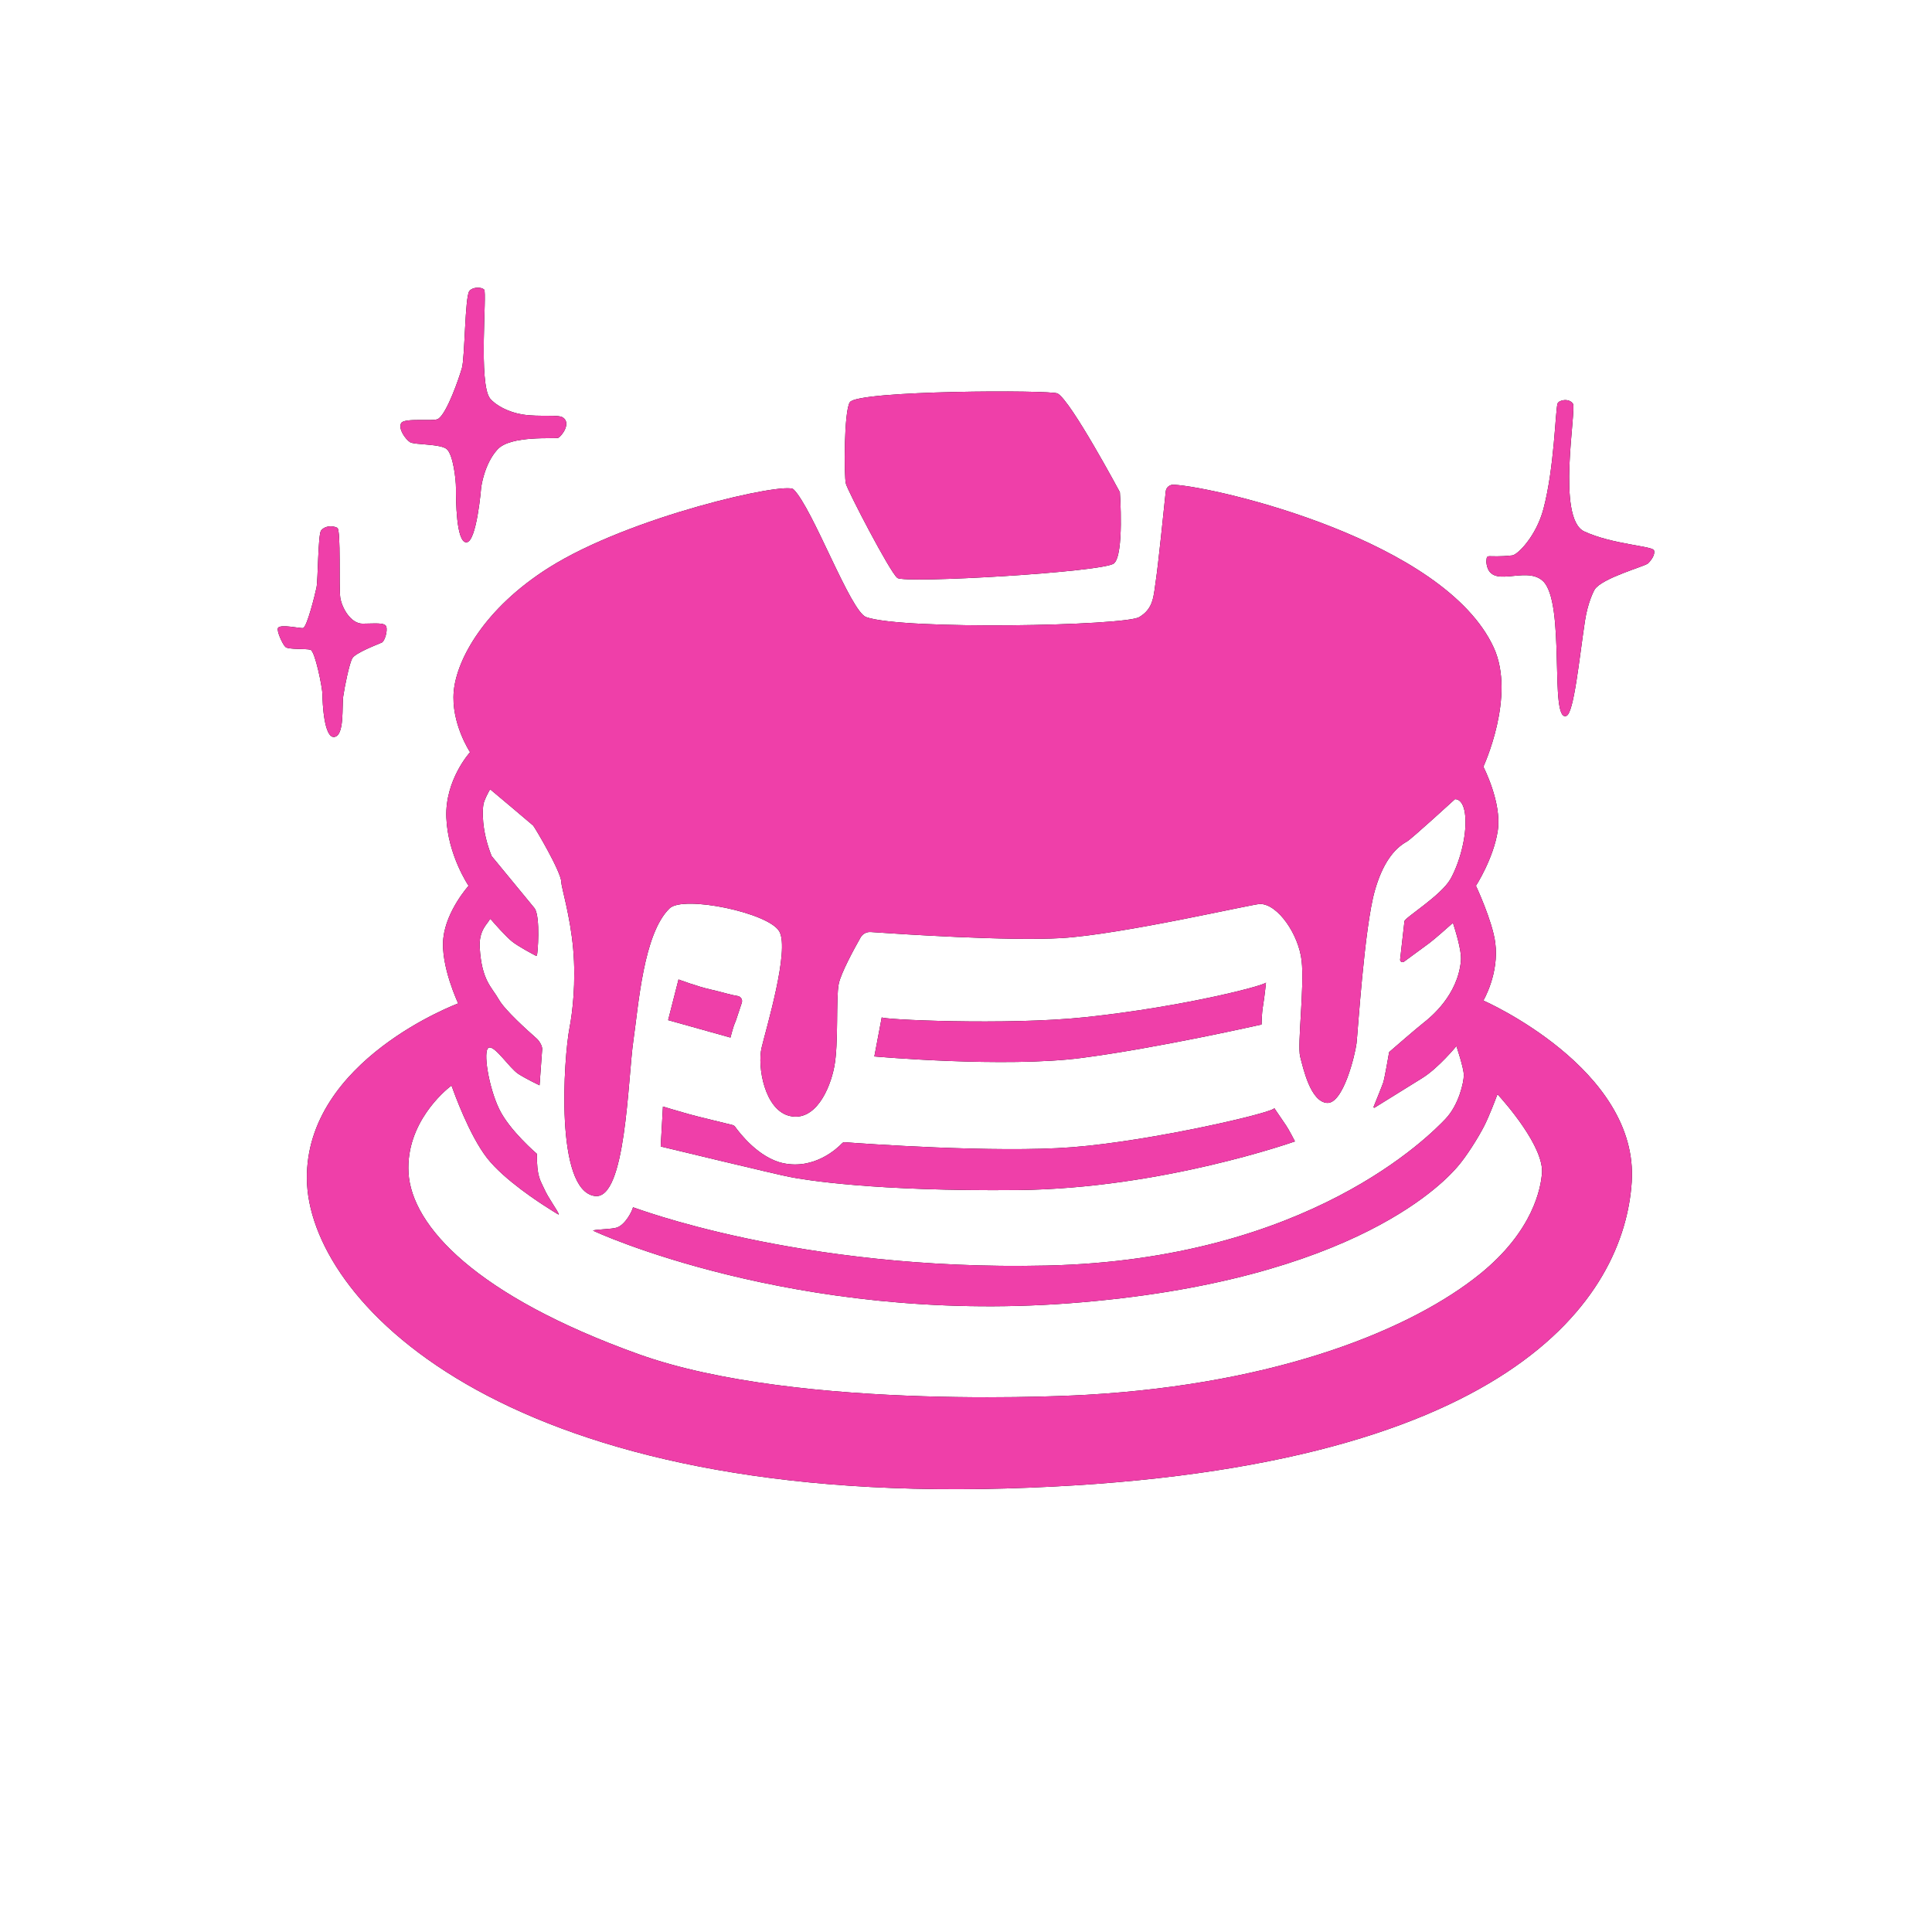
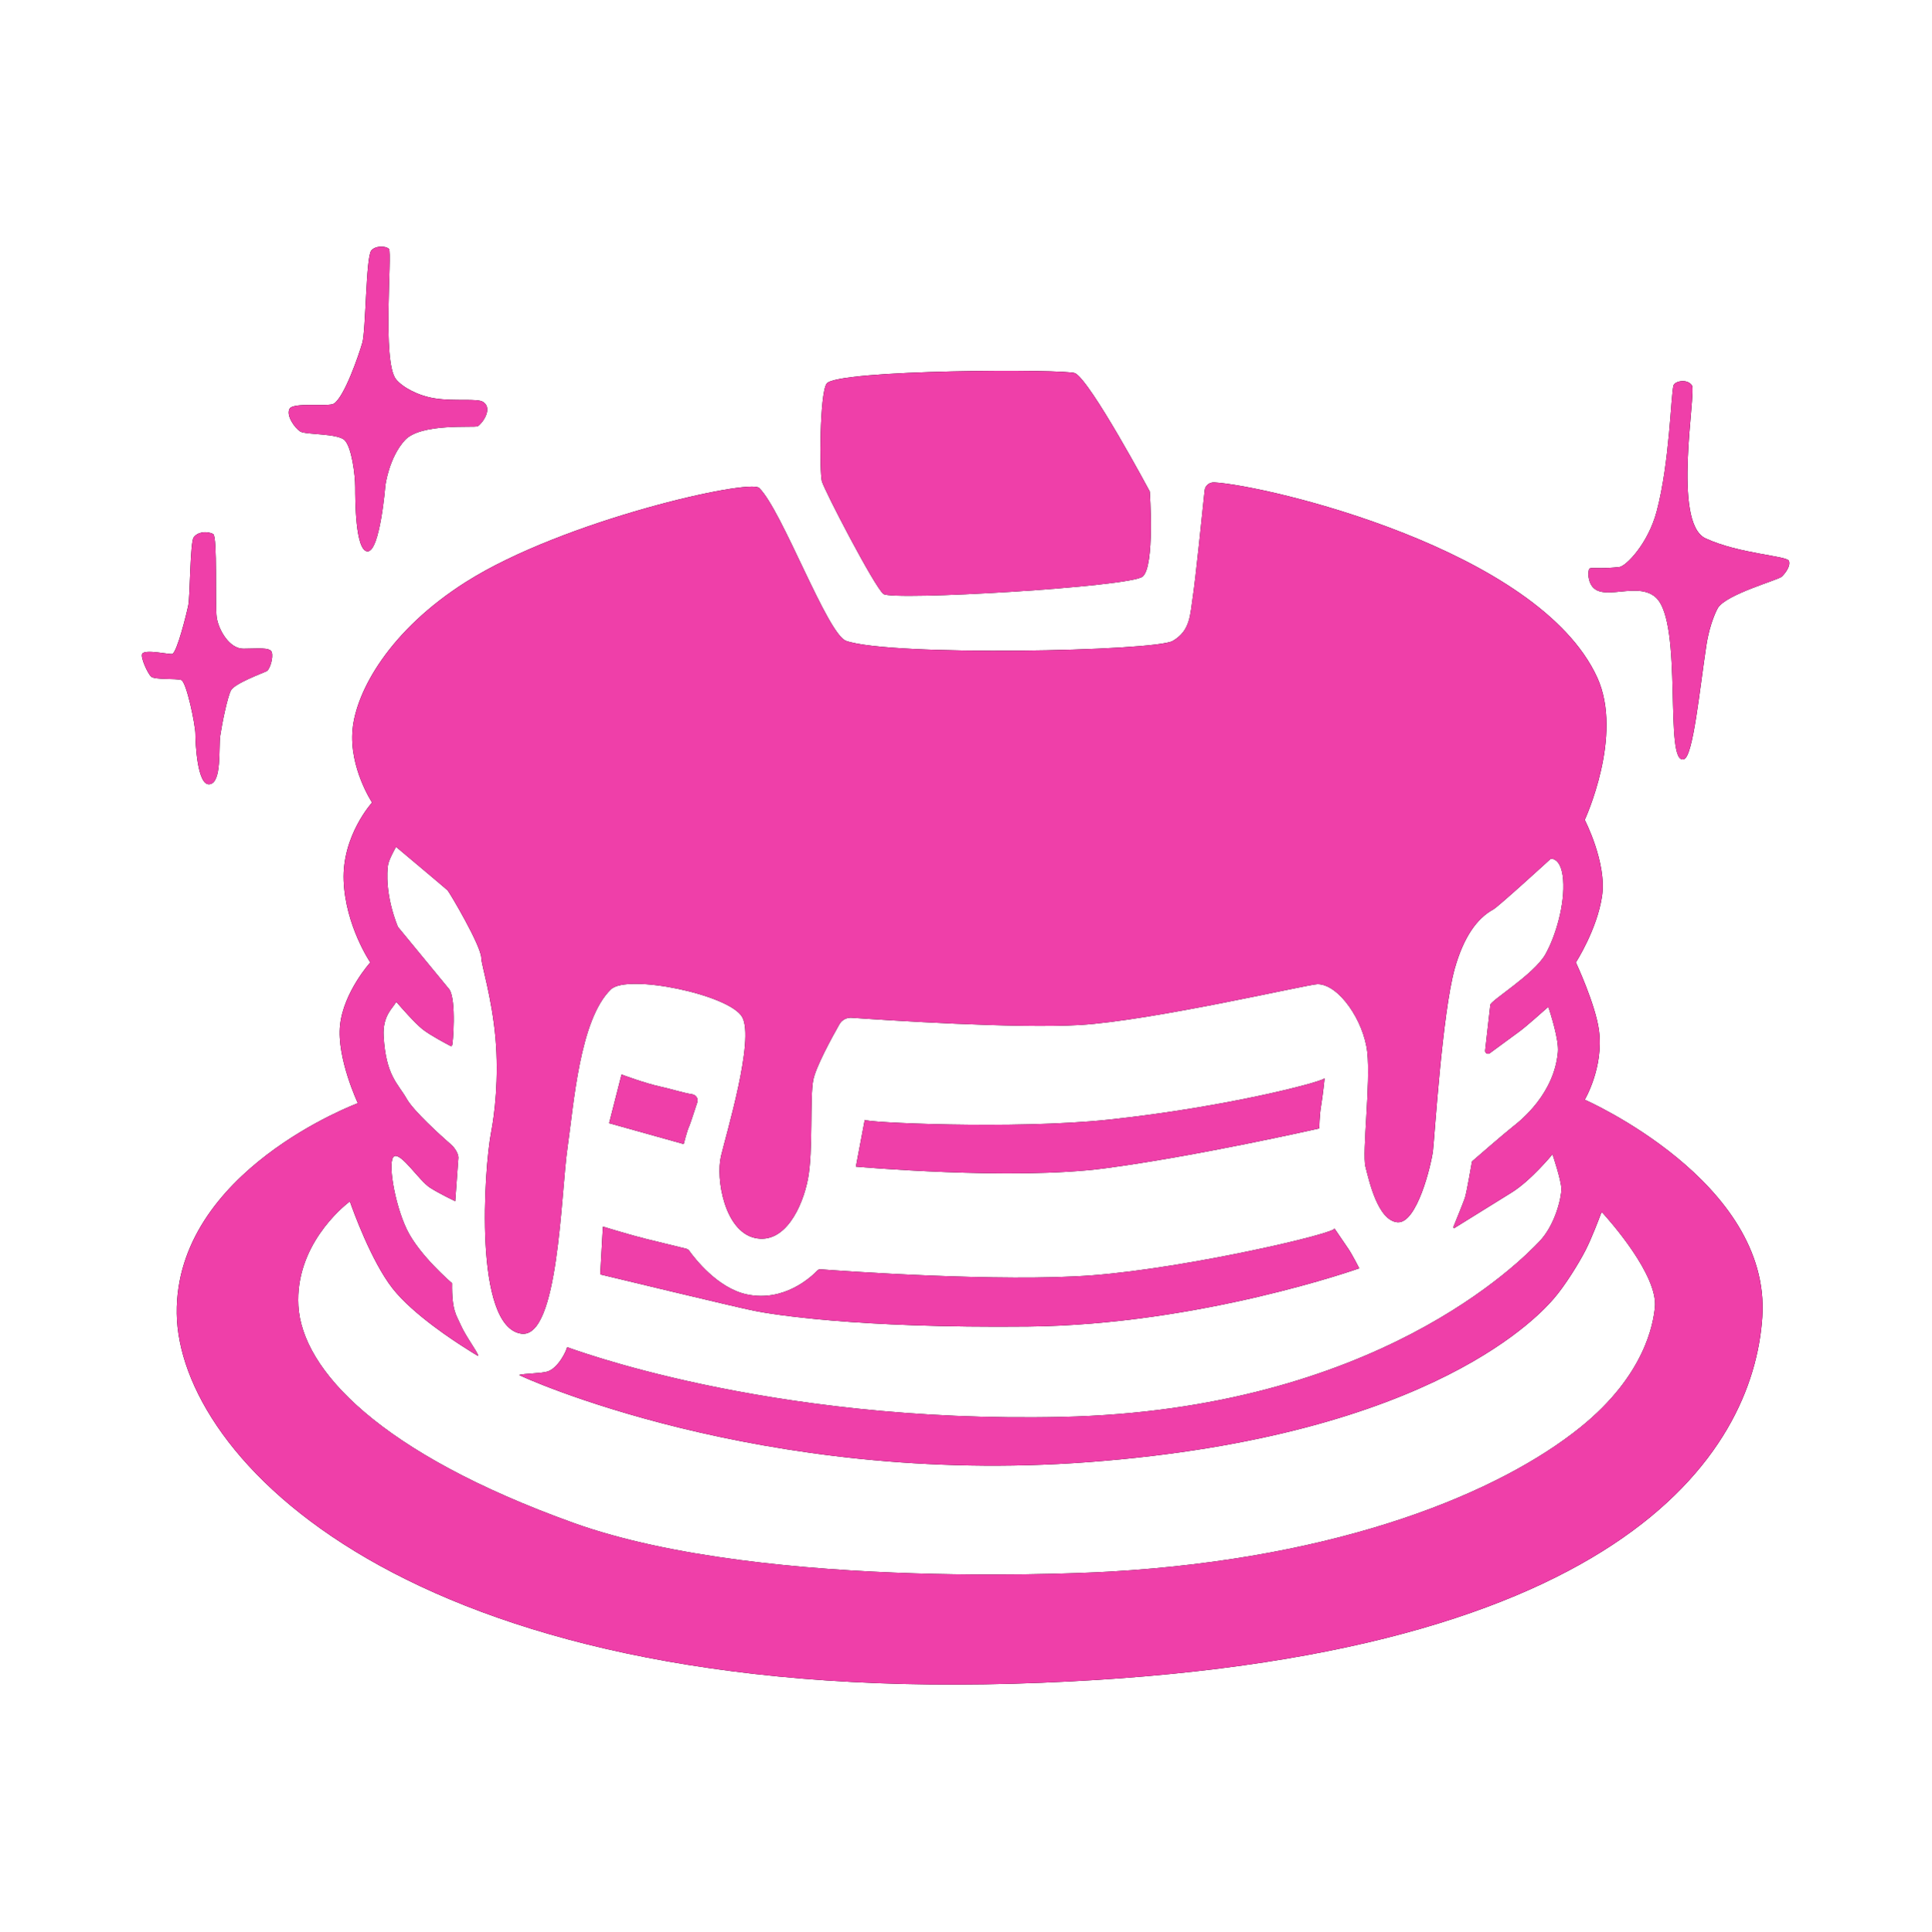
- <svg xmlns="http://www.w3.org/2000/svg" width="100%" height="100%" viewBox="0 0 2500 2500" version="1.1" xml:space="preserve" style="fill-rule:evenodd;clip-rule:evenodd;stroke-linejoin:round;stroke-miterlimit:2;">
-   <g transform="matrix(1,0,0,1,-1000,-1100.357)">
-     <g id="Page-1" transform="matrix(4.166667,0,0,4.166667,0,0)">
-       <rect x="0" y="0" width="1080" height="1080" style="fill:none;" />
-       <g transform="matrix(0.207855,0,0,0.226689,62.1299,127.677)">
+ <svg xmlns="http://www.w3.org/2000/svg" width="100%" height="100%" viewBox="0 0 2088 2088" version="1.1" xml:space="preserve" style="fill-rule:evenodd;clip-rule:evenodd;stroke-linejoin:round;stroke-miterlimit:2;">
+   <g transform="matrix(1,0,0,1,-1206.025,-1206.025)">
+     <g transform="matrix(4.166667,0,0,4.166667,0,0)">
+       <g transform="matrix(0.173596,0,0,0.189326,140.8926,175.5204)">
        <g id="notes">
          <rect x="855.741" y="601.744" width="2886.628" height="2646.802" style="fill:none;" />
-           <g id="print" transform="matrix(4.811047,0,0,4.411337,-298.9113,153.563)">
+           <g id="print" transform="matrix(5.760493,0,0,5.281902,-811.6125,-68.83605)">
            <g transform="matrix(1,0,0,1,513.8416,422.4667)">
              <path d="M0,-4.961L-2.304,7.216C-2.304,7.216 38.241,10.824 62.199,7.667C86.158,4.51 117.948,-2.706 117.948,-2.706C117.948,-2.706 117.948,-5.863 118.409,-8.569C118.87,-11.275 119.331,-15.785 119.331,-15.785C120.083,-15.122 94.555,-8.292 63.121,-4.961C38.853,-2.389 -0.959,-4.237 0,-4.961" style="fill-rule:nonzero;" />
            </g>
            <g transform="matrix(1,0,0,1,503.9358,279.0411)">
              <path d="M0,-52.538C2.527,-56.249 62.422,-56.376 64.503,-55.244C68.65,-52.989 83.854,-24.575 83.854,-24.575C83.854,-24.575 85.236,-5.182 82.011,-2.476C78.786,0.23 17.047,3.838 14.744,2.034C12.44,0.23 -0.626,-24.918 -1.234,-27.227C-1.843,-29.536 -1.843,-49.832 0,-52.538" style="fill-rule:nonzero;" />
            </g>
            <g transform="matrix(1,0,0,1,447.9564,435.823)">
              <path d="M0,-52.143C4.264,-56.26 30.869,-50.79 34.094,-44.927C37.32,-39.064 29.948,-14.709 28.566,-8.846C27.183,-2.983 29.487,10.547 37.32,12.351C45.152,14.155 49.76,4.233 51.142,-2.983C52.524,-10.199 51.602,-24.18 52.524,-28.691C53.22,-32.098 57.335,-39.625 59.306,-43.101C59.937,-44.215 61.167,-44.867 62.465,-44.776C71.26,-44.161 105.327,-41.92 121.669,-42.897C140.525,-44.025 181.069,-53.496 183.373,-53.496C188.902,-53.496 195.352,-44.025 196.274,-35.907C197.195,-27.789 194.891,-9.748 195.813,-6.14C196.768,-2.402 199.038,7.841 204.106,8.292C209.174,8.743 212.86,-6.591 213.321,-10.199C213.701,-13.176 215.738,-46.112 219,-57.611C221.304,-65.729 224.739,-70.572 228.986,-72.889C230.316,-73.615 243.88,-86.024 243.88,-86.024C243.88,-86.024 246.645,-86.475 247.105,-80.612C247.601,-74.301 245.205,-66.005 242.498,-61.219C239.599,-56.094 228.333,-49.238 228.215,-48.14L226.865,-36.252C226.795,-35.605 227.546,-35.188 228.078,-35.578L235.897,-41.319C237.514,-42.506 241.967,-46.469 243.036,-47.424C243.146,-47.523 243.319,-47.476 243.363,-47.337C243.829,-45.843 246.034,-39.116 245.75,-35.893C244.802,-25.138 236.358,-18.317 234.054,-16.513C231.855,-14.791 224.195,-8.135 223.507,-7.536C223.474,-7.508 223.453,-7.471 223.446,-7.428C223.315,-6.661 222.051,0.696 221.614,1.978C221.237,3.086 219.314,7.825 218.631,9.504C218.554,9.691 218.768,9.863 218.942,9.756C221.374,8.26 230.349,2.685 233.744,0.569C238.812,-2.588 244.341,-9.353 244.341,-9.353C244.341,-9.353 246.645,-2.588 246.645,-0.333C246.645,1.923 245.076,8.936 240.965,13.253C236.315,18.136 198.63,56.982 117.027,58.805C39.709,60.533 -11.342,40.58 -11.368,40.709C-11.568,41.739 -13.671,46.121 -16.436,47.024C-18.006,47.536 -22.61,47.526 -23.807,47.925C-23.982,47.984 38.559,76.928 123.938,70.532C214.242,63.766 241.886,31.294 244.651,28.137C247.415,24.98 251.101,19.117 252.944,15.508C254.537,12.39 256.474,7.25 256.97,5.912C257.026,5.764 257.22,5.726 257.328,5.844C259.219,7.921 271.765,22.05 270.913,30.392C270.499,34.44 268.455,47.893 251.562,61.511C230.815,78.236 189.909,95.465 129.467,98.945C129.467,98.945 40.545,104.357 -9.675,86.317C-59.896,68.277 -80.168,46.628 -81.09,29.941C-81.943,14.485 -69.753,4.445 -67.95,3.048C-67.842,2.964 -67.684,3.008 -67.64,3.136C-66.941,5.133 -62.198,18.355 -56.671,25.431C-51.327,32.27 -40.117,39.469 -37.76,40.943C-37.599,41.044 -34.365,43.147 -34.404,42.964C-34.651,41.83 -37.63,38.003 -39.012,34.846C-40.056,32.46 -41.315,31.238 -41.205,24.123C-41.205,24.123 -49.759,16.861 -52.985,10.096C-56.21,3.331 -58.053,-7.944 -56.21,-8.846C-54.367,-9.748 -49.759,-2.532 -46.995,-0.728C-44.689,0.777 -40.394,2.825 -40.394,2.825L-39.571,-8.501C-39.604,-9.576 -40.545,-11.041 -41.363,-11.76C-44.253,-14.296 -51.176,-20.542 -52.985,-23.729C-55.288,-27.789 -58.363,-29.648 -58.974,-39.966C-59.298,-45.433 -56.434,-47.392 -55.88,-48.683C-55.82,-48.822 -55.633,-48.851 -55.533,-48.735C-54.598,-47.648 -50.844,-43.341 -48.838,-41.77C-46.869,-40.228 -42.707,-38.028 -41.537,-37.42C-41.393,-37.346 -41.223,-37.448 -41.22,-37.607C-40.988,-37.707 -40.059,-49.401 -41.927,-52.143L-55.288,-68.379C-58.569,-76.638 -58.09,-82.751 -57.841,-84.36C-57.631,-85.715 -56.291,-88.167 -55.873,-88.908C-55.809,-89.022 -55.656,-89.048 -55.555,-88.963C-53.943,-87.61 -42.815,-78.269 -42.388,-77.851C-41.927,-77.4 -33.634,-63.418 -33.634,-60.261C-33.634,-58.687 -30.867,-49.912 -29.948,-39.515C-29.024,-29.061 -30.205,-19.557 -31.069,-15.115C-32.912,-5.644 -35.691,35.461 -23.237,37.202C-13.561,38.555 -13,0.946 -11.258,-11.056C-9.65,-22.126 -8.14,-44.283 0,-52.143M252.714,-23.504C252.714,-23.504 257.702,-31.903 256.4,-41.544C255.485,-48.31 250.41,-59.134 250.41,-59.134C250.41,-59.134 255.939,-67.703 257.204,-76.363C258.47,-85.023 252.714,-96.116 252.714,-96.116C252.714,-96.116 262.864,-117.992 255.939,-133.099C240.715,-166.309 170.318,-182.912 156.575,-183.695C155.306,-183.767 154.204,-182.859 154.077,-181.621C153.489,-175.882 151.684,-158.42 151.046,-154.262C150.279,-149.266 150.43,-145.276 145.823,-142.57C141.216,-139.864 72.566,-138.511 61.048,-142.57C56.143,-144.299 44.461,-176.396 38.471,-182.259C35.99,-184.688 -12.279,-173.887 -37.55,-157.905C-57.472,-145.306 -66.116,-129.491 -67.037,-119.569C-67.959,-109.647 -61.969,-100.627 -61.969,-100.627C-61.969,-100.627 -69.802,-92.057 -69.341,-80.331C-68.88,-68.605 -62.43,-59.134 -62.43,-59.134C-62.43,-59.134 -69.341,-51.466 -70.273,-42.897C-71.204,-34.328 -65.655,-22.602 -65.655,-22.602C-65.655,-22.602 -113.111,-5.013 -112.65,31.97C-112.189,68.953 -53.676,132.545 104.357,128.035C262.389,123.525 296.484,68.051 298.787,32.872C301.091,-2.306 252.714,-23.504 252.714,-23.504" style="fill-rule:nonzero;" />
            </g>
            <g transform="matrix(1,0,0,1,723.707,324.2652)">
              <path d="M0,-97.311C0.336,-98.431 3.548,-99.115 4.769,-97.311C5.99,-95.507 -0.461,-61.681 8.293,-57.622C17.047,-53.563 29.487,-53.112 29.948,-51.759C30.409,-50.406 29.026,-48.602 28.105,-47.7C27.183,-46.798 13.822,-43.19 11.518,-39.582C11.381,-39.367 9.418,-35.77 8.524,-29.885C6.77,-18.346 5.107,-1.272 2.764,-0.344C-2.658,1.804 2.665,-35.731 -4.607,-42.288C-10.124,-47.262 -21.272,-39.067 -22.115,-48.151C-21.885,-51.083 -22.312,-49.282 -14.052,-50.181C-12.4,-50.36 -6.632,-56.121 -4.377,-64.613C-0.973,-77.432 -0.693,-95.005 0,-97.311" style="fill-rule:nonzero;" />
            </g>
            <g transform="matrix(1,0,0,1,344.7515,330.0094)">
              <path d="M0,-64.494C1.166,-63.924 0.461,-46.003 0.921,-42.846C1.382,-39.688 4.147,-34.727 7.833,-34.727C11.518,-34.727 14.744,-35.178 15.204,-33.825C15.665,-32.472 14.744,-29.315 13.822,-28.864C12.901,-28.413 5.529,-25.707 4.607,-23.903C3.686,-22.099 2.304,-15.334 1.843,-12.177C1.382,-9.02 2.304,0 -0.921,0.451C-4.147,0.902 -4.607,-10.373 -4.607,-12.628C-4.607,-14.883 -6.911,-26.158 -8.293,-26.609C-9.675,-27.06 -15.204,-26.609 -16.126,-27.511C-17.047,-28.413 -18.873,-32.464 -18.429,-33.374C-17.784,-34.698 -11.223,-33.148 -10.597,-33.374C-9.375,-33.817 -6.911,-43.748 -6.45,-46.003C-5.99,-48.258 -5.99,-62.239 -5.068,-63.592C-4.147,-64.945 -1.843,-65.396 0,-64.494" style="fill-rule:nonzero;" />
            </g>
            <g transform="matrix(1,0,0,1,385.757,268.6729)">
              <path d="M0,-76.672C0.997,-77.973 3.686,-78.025 4.607,-77.123C5.529,-76.221 2.764,-47.807 6.45,-43.297C8.137,-41.233 12.162,-39.014 16.587,-38.336C21.83,-37.533 27.527,-38.413 29.026,-37.434C31.791,-35.63 28.566,-31.571 27.644,-31.12C26.723,-30.669 12.901,-32.022 8.754,-27.512C4.607,-23.002 3.686,-15.786 3.686,-15.786C3.686,-15.786 2.304,1.353 -0.921,1.353C-4.147,1.353 -4.147,-12.178 -4.147,-15.335C-4.147,-18.492 -5.068,-25.708 -6.911,-27.512C-8.754,-29.316 -17.047,-28.865 -18.429,-29.767C-19.812,-30.669 -22.115,-33.826 -21.194,-35.63C-20.272,-37.434 -11.058,-36.081 -9.675,-36.983C-6.911,-38.787 -3.225,-49.611 -2.304,-52.768C-1.382,-55.926 -1.382,-74.868 0,-76.672" style="fill-rule:nonzero;" />
            </g>
            <g transform="matrix(1,0,0,1,450.7208,423.8194)">
              <path d="M0,-18.04C0,-18.04 5.99,-15.785 10.136,-14.883C12.855,-14.291 16.104,-13.249 18.336,-12.912C19.349,-12.759 19.973,-11.751 19.645,-10.801C18.927,-8.729 17.813,-5.107 17.508,-4.51C17.047,-3.608 16.126,0 16.126,0L-3.225,-5.412L0,-18.04Z" style="fill-rule:nonzero;" />
            </g>
            <g transform="matrix(1,0,0,1,445.8831,471.6268)">
              <path d="M0,-26.384C0,-26.384 7.372,-24.129 11.058,-23.227L21.594,-20.648C21.925,-20.567 22.214,-20.371 22.41,-20.098C23.775,-18.19 29.737,-10.415 37.32,-8.795C47.053,-6.715 54.11,-13.365 55.66,-14.986C55.87,-15.206 56.166,-15.32 56.473,-15.297C61.472,-14.921 103.293,-11.893 127.163,-13.756C152.119,-15.704 190.881,-24.773 189.823,-25.933C189.823,-25.933 192.588,-21.874 193.509,-20.521C194.431,-19.168 196.274,-15.56 196.274,-15.56C196.274,-15.56 155.038,-0.902 110.346,-0.451C65.655,0 44,-3.608 39.393,-4.51C34.786,-5.412 -0.691,-13.981 -0.691,-13.981L0,-26.384Z" style="fill-rule:nonzero;" />
            </g>
            <g transform="matrix(1,0,0,1,513.8416,422.4667)">
              <path d="M0,-4.961L-2.304,7.216C-2.304,7.216 38.241,10.824 62.199,7.667C86.158,4.51 117.948,-2.706 117.948,-2.706C117.948,-2.706 117.948,-5.863 118.409,-8.569C118.87,-11.275 119.331,-15.785 119.331,-15.785C120.083,-15.122 94.555,-8.292 63.121,-4.961C38.853,-2.389 -0.959,-4.237 0,-4.961" style="fill:rgb(239,63,169);fill-rule:nonzero;" />
            </g>
            <g transform="matrix(1,0,0,1,503.9358,279.0411)">
              <path d="M0,-52.538C2.527,-56.249 62.422,-56.376 64.503,-55.244C68.65,-52.989 83.854,-24.575 83.854,-24.575C83.854,-24.575 85.236,-5.182 82.011,-2.476C78.786,0.23 17.047,3.838 14.744,2.034C12.44,0.23 -0.626,-24.918 -1.234,-27.227C-1.843,-29.536 -1.843,-49.832 0,-52.538" style="fill:rgb(239,63,169);fill-rule:nonzero;" />
            </g>
            <g transform="matrix(1,0,0,1,447.9564,435.823)">
              <path d="M0,-52.143C4.264,-56.26 30.869,-50.79 34.094,-44.927C37.32,-39.064 29.948,-14.709 28.566,-8.846C27.183,-2.983 29.487,10.547 37.32,12.351C45.152,14.155 49.76,4.233 51.142,-2.983C52.524,-10.199 51.602,-24.18 52.524,-28.691C53.22,-32.098 57.335,-39.625 59.306,-43.101C59.937,-44.215 61.167,-44.867 62.465,-44.776C71.26,-44.161 105.327,-41.92 121.669,-42.897C140.525,-44.025 181.069,-53.496 183.373,-53.496C188.902,-53.496 195.352,-44.025 196.274,-35.907C197.195,-27.789 194.891,-9.748 195.813,-6.14C196.768,-2.402 199.038,7.841 204.106,8.292C209.174,8.743 212.86,-6.591 213.321,-10.199C213.701,-13.176 215.738,-46.112 219,-57.611C221.304,-65.729 224.739,-70.572 228.986,-72.889C230.316,-73.615 243.88,-86.024 243.88,-86.024C243.88,-86.024 246.645,-86.475 247.105,-80.612C247.601,-74.301 245.205,-66.005 242.498,-61.219C239.599,-56.094 228.333,-49.238 228.215,-48.14L226.865,-36.252C226.795,-35.605 227.546,-35.188 228.078,-35.578L235.897,-41.319C237.514,-42.506 241.967,-46.469 243.036,-47.424C243.146,-47.523 243.319,-47.476 243.363,-47.337C243.829,-45.843 246.034,-39.116 245.75,-35.893C244.802,-25.138 236.358,-18.317 234.054,-16.513C231.855,-14.791 224.195,-8.135 223.507,-7.536C223.474,-7.508 223.453,-7.471 223.446,-7.428C223.315,-6.661 222.051,0.696 221.614,1.978C221.237,3.086 219.314,7.825 218.631,9.504C218.554,9.691 218.768,9.863 218.942,9.756C221.374,8.26 230.349,2.685 233.744,0.569C238.812,-2.588 244.341,-9.353 244.341,-9.353C244.341,-9.353 246.645,-2.588 246.645,-0.333C246.645,1.923 245.076,8.936 240.965,13.253C236.315,18.136 198.63,56.982 117.027,58.805C39.709,60.533 -11.342,40.58 -11.368,40.709C-11.568,41.739 -13.671,46.121 -16.436,47.024C-18.006,47.536 -22.61,47.526 -23.807,47.925C-23.982,47.984 38.559,76.928 123.938,70.532C214.242,63.766 241.886,31.294 244.651,28.137C247.415,24.98 251.101,19.117 252.944,15.508C254.537,12.39 256.474,7.25 256.97,5.912C257.026,5.764 257.22,5.726 257.328,5.844C259.219,7.921 271.765,22.05 270.913,30.392C270.499,34.44 268.455,47.893 251.562,61.511C230.815,78.236 189.909,95.465 129.467,98.945C129.467,98.945 40.545,104.357 -9.675,86.317C-59.896,68.277 -80.168,46.628 -81.09,29.941C-81.943,14.485 -69.753,4.445 -67.95,3.048C-67.842,2.964 -67.684,3.008 -67.64,3.136C-66.941,5.133 -62.198,18.355 -56.671,25.431C-51.327,32.27 -40.117,39.469 -37.76,40.943C-37.599,41.044 -34.365,43.147 -34.404,42.964C-34.651,41.83 -37.63,38.003 -39.012,34.846C-40.056,32.46 -41.315,31.238 -41.205,24.123C-41.205,24.123 -49.759,16.861 -52.985,10.096C-56.21,3.331 -58.053,-7.944 -56.21,-8.846C-54.367,-9.748 -49.759,-2.532 -46.995,-0.728C-44.689,0.777 -40.394,2.825 -40.394,2.825L-39.571,-8.501C-39.604,-9.576 -40.545,-11.041 -41.363,-11.76C-44.253,-14.296 -51.176,-20.542 -52.985,-23.729C-55.288,-27.789 -58.363,-29.648 -58.974,-39.966C-59.298,-45.433 -56.434,-47.392 -55.88,-48.683C-55.82,-48.822 -55.633,-48.851 -55.533,-48.735C-54.598,-47.648 -50.844,-43.341 -48.838,-41.77C-46.869,-40.228 -42.707,-38.028 -41.537,-37.42C-41.393,-37.346 -41.223,-37.448 -41.22,-37.607C-40.988,-37.707 -40.059,-49.401 -41.927,-52.143L-55.288,-68.379C-58.569,-76.638 -58.09,-82.751 -57.841,-84.36C-57.631,-85.715 -56.291,-88.167 -55.873,-88.908C-55.809,-89.022 -55.656,-89.048 -55.555,-88.963C-53.943,-87.61 -42.815,-78.269 -42.388,-77.851C-41.927,-77.4 -33.634,-63.418 -33.634,-60.261C-33.634,-58.687 -30.867,-49.912 -29.948,-39.515C-29.024,-29.061 -30.205,-19.557 -31.069,-15.115C-32.912,-5.644 -35.691,35.461 -23.237,37.202C-13.561,38.555 -13,0.946 -11.258,-11.056C-9.65,-22.126 -8.14,-44.283 0,-52.143M252.714,-23.504C252.714,-23.504 257.702,-31.903 256.4,-41.544C255.485,-48.31 250.41,-59.134 250.41,-59.134C250.41,-59.134 255.939,-67.703 257.204,-76.363C258.47,-85.023 252.714,-96.116 252.714,-96.116C252.714,-96.116 262.864,-117.992 255.939,-133.099C240.715,-166.309 170.318,-182.912 156.575,-183.695C155.306,-183.767 154.204,-182.859 154.077,-181.621C153.489,-175.882 151.684,-158.42 151.046,-154.262C150.279,-149.266 150.43,-145.276 145.823,-142.57C141.216,-139.864 72.566,-138.511 61.048,-142.57C56.143,-144.299 44.461,-176.396 38.471,-182.259C35.99,-184.688 -12.279,-173.887 -37.55,-157.905C-57.472,-145.306 -66.116,-129.491 -67.037,-119.569C-67.959,-109.647 -61.969,-100.627 -61.969,-100.627C-61.969,-100.627 -69.802,-92.057 -69.341,-80.331C-68.88,-68.605 -62.43,-59.134 -62.43,-59.134C-62.43,-59.134 -69.341,-51.466 -70.273,-42.897C-71.204,-34.328 -65.655,-22.602 -65.655,-22.602C-65.655,-22.602 -113.111,-5.013 -112.65,31.97C-112.189,68.953 -53.676,132.545 104.357,128.035C262.389,123.525 296.484,68.051 298.787,32.872C301.091,-2.306 252.714,-23.504 252.714,-23.504" style="fill:rgb(239,63,169);fill-rule:nonzero;" />
            </g>
            <g transform="matrix(1,0,0,1,723.707,324.2652)">
              <path d="M0,-97.311C0.336,-98.431 3.548,-99.115 4.769,-97.311C5.99,-95.507 -0.461,-61.681 8.293,-57.622C17.047,-53.563 29.487,-53.112 29.948,-51.759C30.409,-50.406 29.026,-48.602 28.105,-47.7C27.183,-46.798 13.822,-43.19 11.518,-39.582C11.381,-39.367 9.418,-35.77 8.524,-29.885C6.77,-18.346 5.107,-1.272 2.764,-0.344C-2.658,1.804 2.665,-35.731 -4.607,-42.288C-10.124,-47.262 -21.272,-39.067 -22.115,-48.151C-21.885,-51.083 -22.312,-49.282 -14.052,-50.181C-12.4,-50.36 -6.632,-56.121 -4.377,-64.613C-0.973,-77.432 -0.693,-95.005 0,-97.311" style="fill:rgb(239,63,169);fill-rule:nonzero;" />
            </g>
            <g transform="matrix(1,0,0,1,344.7515,330.0094)">
              <path d="M0,-64.494C1.166,-63.924 0.461,-46.003 0.921,-42.846C1.382,-39.688 4.147,-34.727 7.833,-34.727C11.518,-34.727 14.744,-35.178 15.204,-33.825C15.665,-32.472 14.744,-29.315 13.822,-28.864C12.901,-28.413 5.529,-25.707 4.607,-23.903C3.686,-22.099 2.304,-15.334 1.843,-12.177C1.382,-9.02 2.304,0 -0.921,0.451C-4.147,0.902 -4.607,-10.373 -4.607,-12.628C-4.607,-14.883 -6.911,-26.158 -8.293,-26.609C-9.675,-27.06 -15.204,-26.609 -16.126,-27.511C-17.047,-28.413 -18.873,-32.464 -18.429,-33.374C-17.784,-34.698 -11.223,-33.148 -10.597,-33.374C-9.375,-33.817 -6.911,-43.748 -6.45,-46.003C-5.99,-48.258 -5.99,-62.239 -5.068,-63.592C-4.147,-64.945 -1.843,-65.396 0,-64.494" style="fill:rgb(239,63,169);fill-rule:nonzero;" />
            </g>
            <g transform="matrix(1,0,0,1,385.757,268.6729)">
              <path d="M0,-76.672C0.997,-77.973 3.686,-78.025 4.607,-77.123C5.529,-76.221 2.764,-47.807 6.45,-43.297C8.137,-41.233 12.162,-39.014 16.587,-38.336C21.83,-37.533 27.527,-38.413 29.026,-37.434C31.791,-35.63 28.566,-31.571 27.644,-31.12C26.723,-30.669 12.901,-32.022 8.754,-27.512C4.607,-23.002 3.686,-15.786 3.686,-15.786C3.686,-15.786 2.304,1.353 -0.921,1.353C-4.147,1.353 -4.147,-12.178 -4.147,-15.335C-4.147,-18.492 -5.068,-25.708 -6.911,-27.512C-8.754,-29.316 -17.047,-28.865 -18.429,-29.767C-19.812,-30.669 -22.115,-33.826 -21.194,-35.63C-20.272,-37.434 -11.058,-36.081 -9.675,-36.983C-6.911,-38.787 -3.225,-49.611 -2.304,-52.768C-1.382,-55.926 -1.382,-74.868 0,-76.672" style="fill:rgb(239,63,169);fill-rule:nonzero;" />
            </g>
            <g transform="matrix(1,0,0,1,450.7208,423.8194)">
              <path d="M0,-18.04C0,-18.04 5.99,-15.785 10.136,-14.883C12.855,-14.291 16.104,-13.249 18.336,-12.912C19.349,-12.759 19.973,-11.751 19.645,-10.801C18.927,-8.729 17.813,-5.107 17.508,-4.51C17.047,-3.608 16.126,0 16.126,0L-3.225,-5.412L0,-18.04Z" style="fill:rgb(239,63,169);fill-rule:nonzero;" />
            </g>
            <g transform="matrix(1,0,0,1,445.8831,471.6268)">
              <path d="M0,-26.384C0,-26.384 7.372,-24.129 11.058,-23.227L21.594,-20.648C21.925,-20.567 22.214,-20.371 22.41,-20.098C23.775,-18.19 29.737,-10.415 37.32,-8.795C47.053,-6.715 54.11,-13.365 55.66,-14.986C55.87,-15.206 56.166,-15.32 56.473,-15.297C61.472,-14.921 103.293,-11.893 127.163,-13.756C152.119,-15.704 190.881,-24.773 189.823,-25.933C189.823,-25.933 192.588,-21.874 193.509,-20.521C194.431,-19.168 196.274,-15.56 196.274,-15.56C196.274,-15.56 155.038,-0.902 110.346,-0.451C65.655,0 44,-3.608 39.393,-4.51C34.786,-5.412 -0.691,-13.981 -0.691,-13.981L0,-26.384Z" style="fill:rgb(239,63,169);fill-rule:nonzero;" />
            </g>
          </g>
        </g>
      </g>
    </g>
  </g>
</svg>
